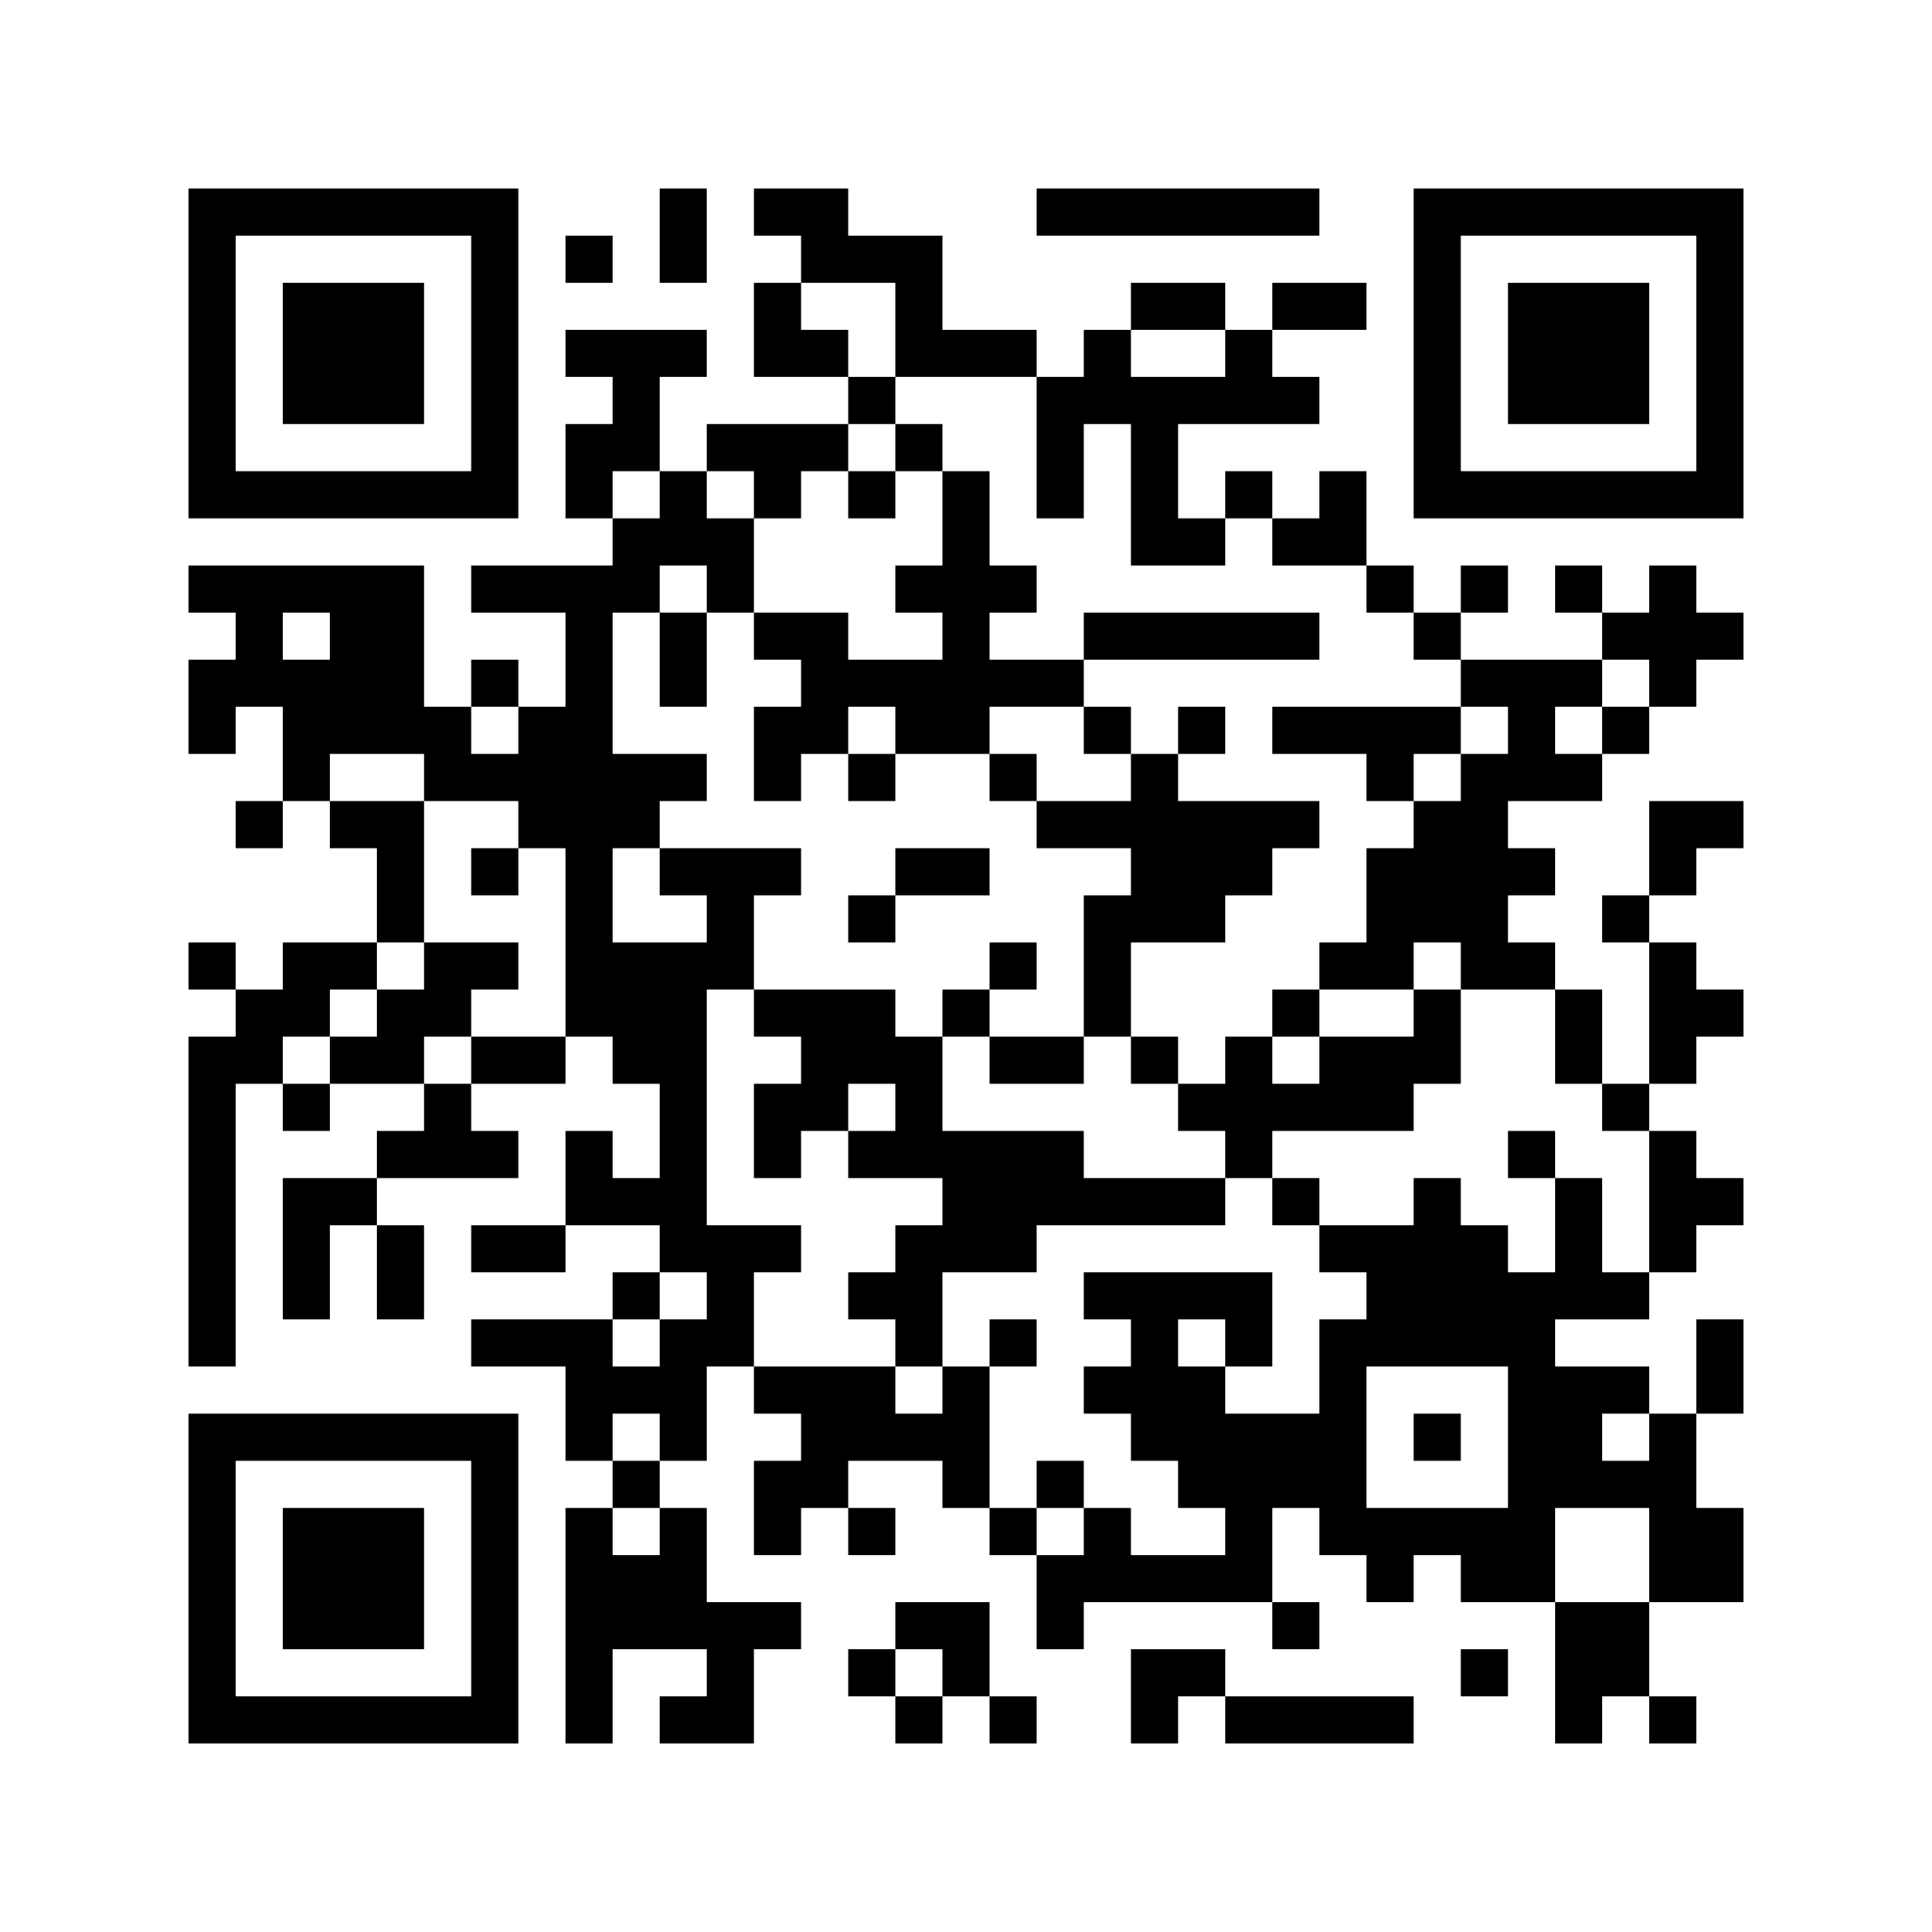
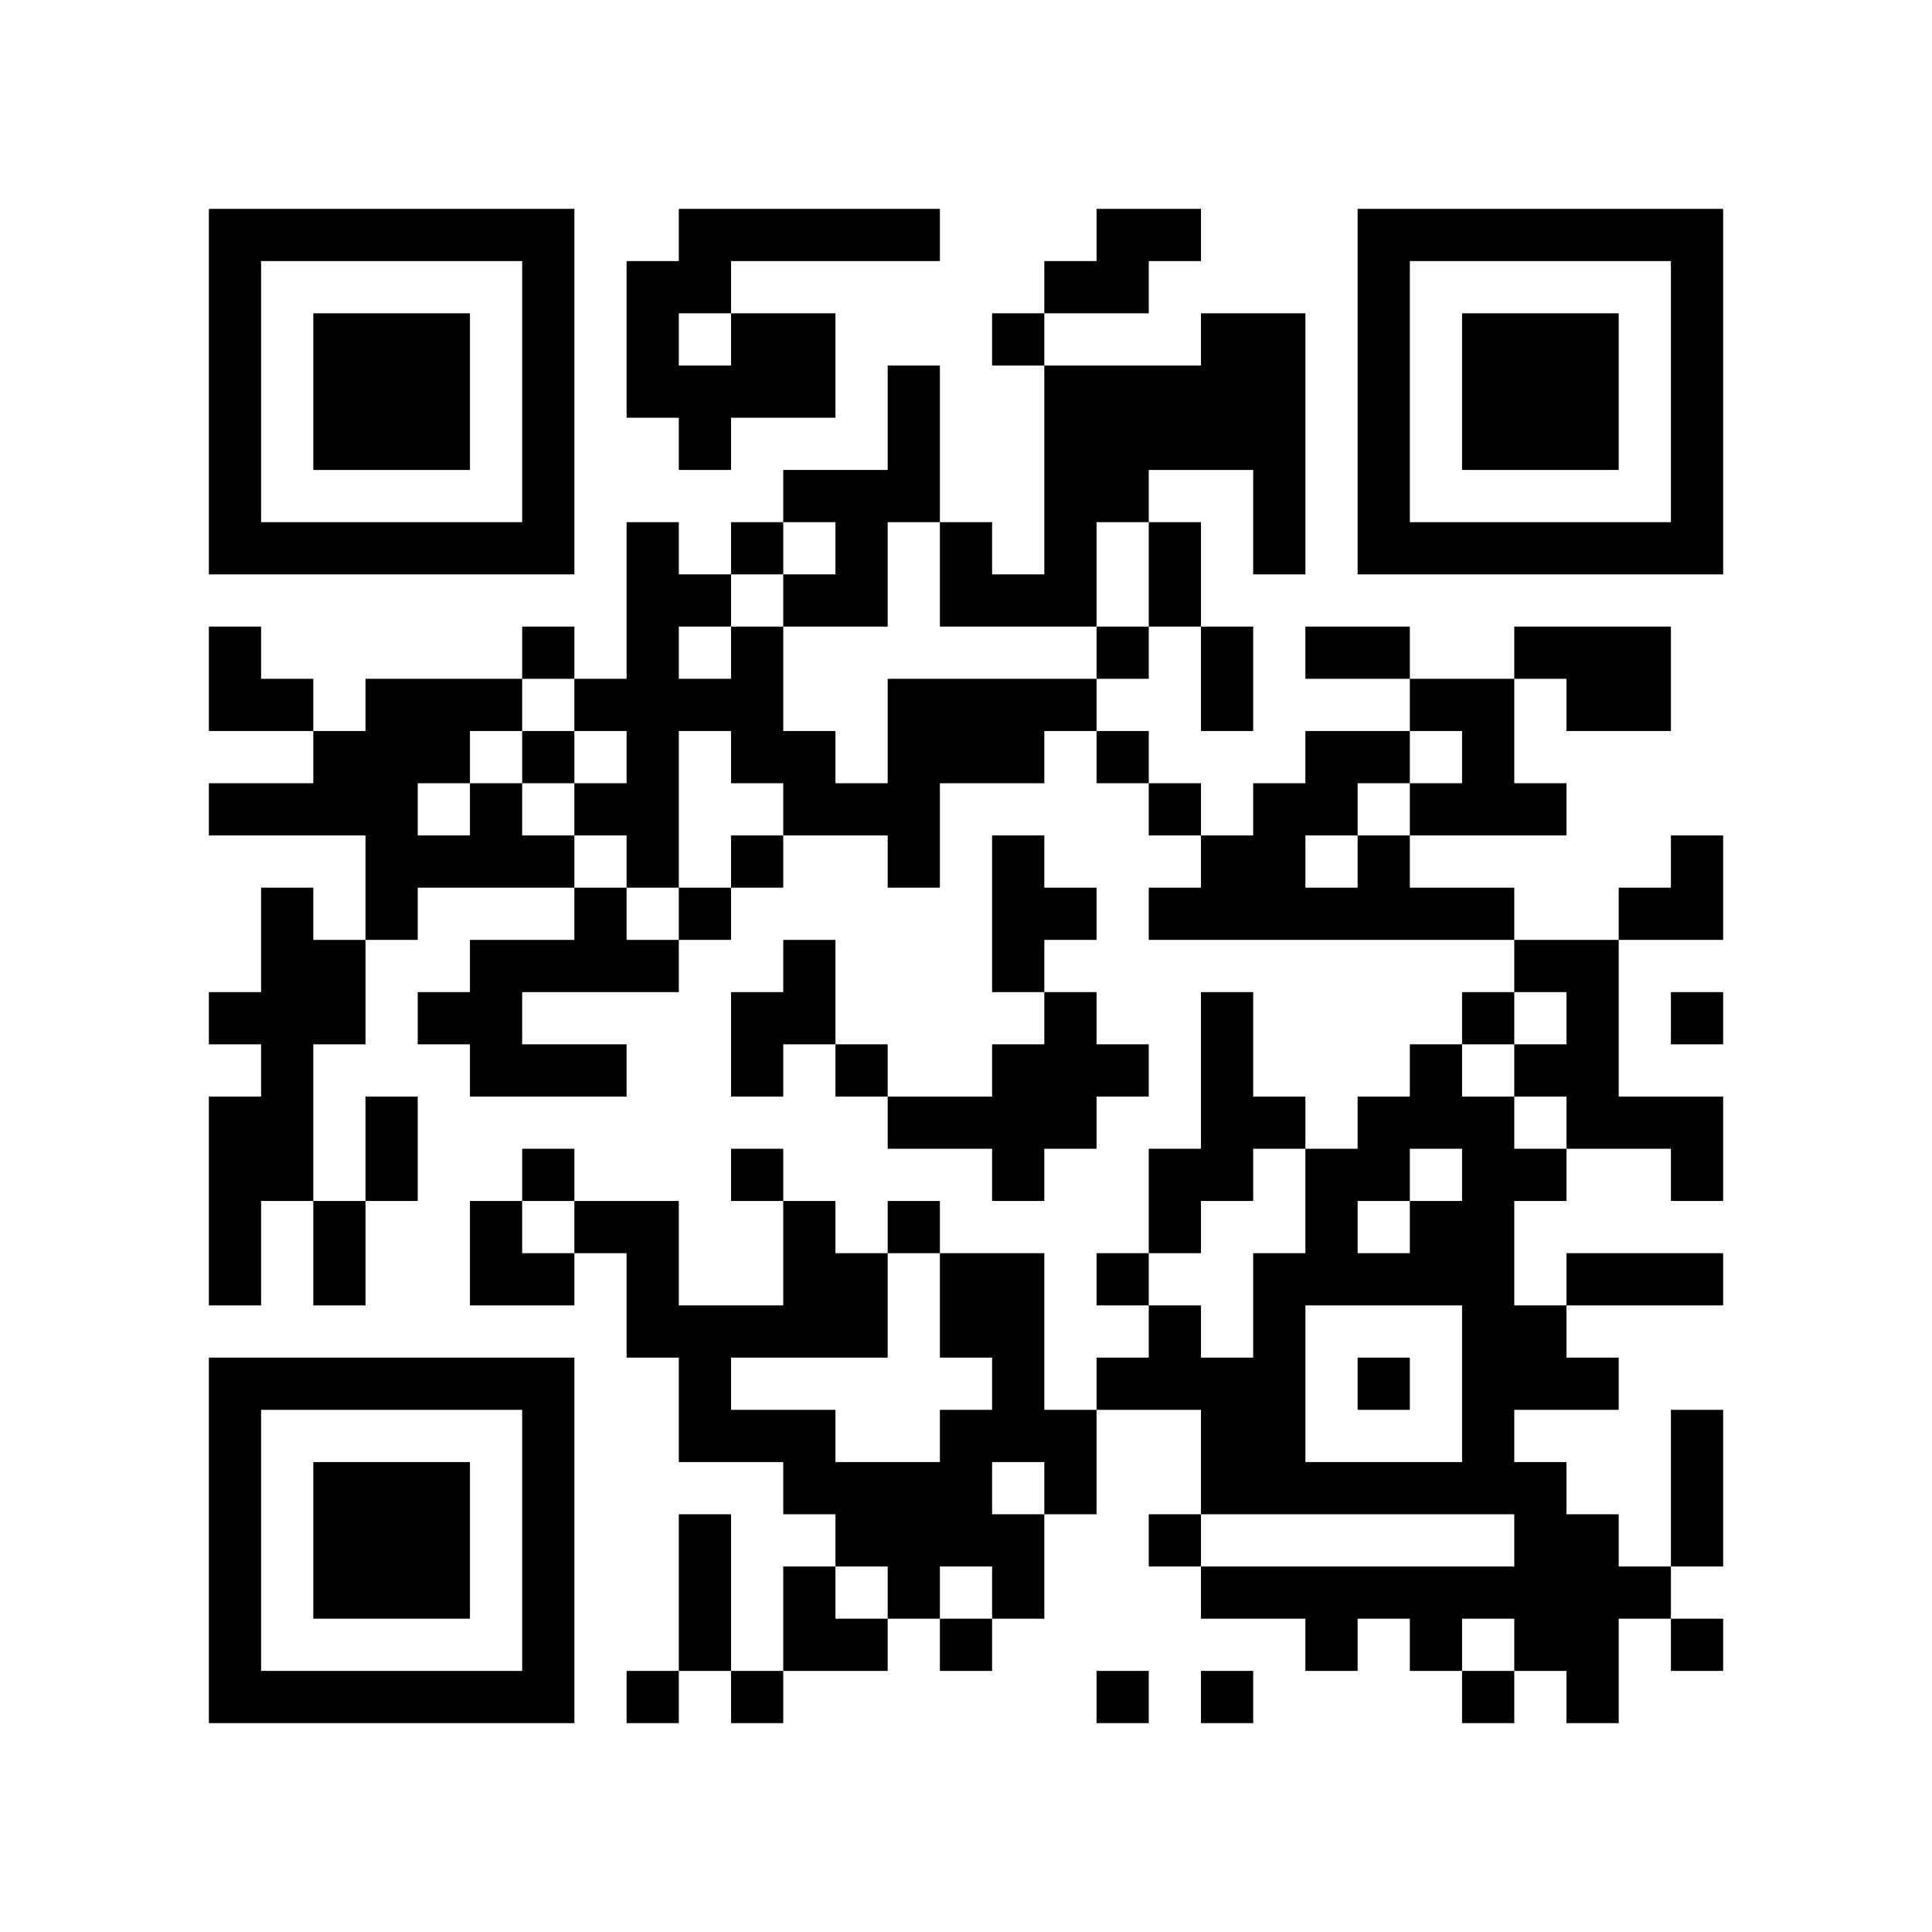
- <svg xmlns="http://www.w3.org/2000/svg" width="41mm" height="41mm" version="1.1" viewBox="0 0 41 41">
-   <path id="qr-path" d="M4,4H5V5H4zM5,4H6V5H5zM6,4H7V5H6zM7,4H8V5H7zM8,4H9V5H8zM9,4H10V5H9zM10,4H11V5H10zM14,4H15V5H14zM16,4H17V5H16zM17,4H18V5H17zM22,4H23V5H22zM23,4H24V5H23zM24,4H25V5H24zM25,4H26V5H25zM26,4H27V5H26zM27,4H28V5H27zM30,4H31V5H30zM31,4H32V5H31zM32,4H33V5H32zM33,4H34V5H33zM34,4H35V5H34zM35,4H36V5H35zM36,4H37V5H36zM4,5H5V6H4zM10,5H11V6H10zM12,5H13V6H12zM14,5H15V6H14zM17,5H18V6H17zM18,5H19V6H18zM19,5H20V6H19zM30,5H31V6H30zM36,5H37V6H36zM4,6H5V7H4zM6,6H7V7H6zM7,6H8V7H7zM8,6H9V7H8zM10,6H11V7H10zM16,6H17V7H16zM19,6H20V7H19zM24,6H25V7H24zM25,6H26V7H25zM27,6H28V7H27zM28,6H29V7H28zM30,6H31V7H30zM32,6H33V7H32zM33,6H34V7H33zM34,6H35V7H34zM36,6H37V7H36zM4,7H5V8H4zM6,7H7V8H6zM7,7H8V8H7zM8,7H9V8H8zM10,7H11V8H10zM12,7H13V8H12zM13,7H14V8H13zM14,7H15V8H14zM16,7H17V8H16zM17,7H18V8H17zM19,7H20V8H19zM20,7H21V8H20zM21,7H22V8H21zM23,7H24V8H23zM26,7H27V8H26zM30,7H31V8H30zM32,7H33V8H32zM33,7H34V8H33zM34,7H35V8H34zM36,7H37V8H36zM4,8H5V9H4zM6,8H7V9H6zM7,8H8V9H7zM8,8H9V9H8zM10,8H11V9H10zM13,8H14V9H13zM18,8H19V9H18zM22,8H23V9H22zM23,8H24V9H23zM24,8H25V9H24zM25,8H26V9H25zM26,8H27V9H26zM27,8H28V9H27zM30,8H31V9H30zM32,8H33V9H32zM33,8H34V9H33zM34,8H35V9H34zM36,8H37V9H36zM4,9H5V10H4zM10,9H11V10H10zM12,9H13V10H12zM13,9H14V10H13zM15,9H16V10H15zM16,9H17V10H16zM17,9H18V10H17zM19,9H20V10H19zM22,9H23V10H22zM24,9H25V10H24zM30,9H31V10H30zM36,9H37V10H36zM4,10H5V11H4zM5,10H6V11H5zM6,10H7V11H6zM7,10H8V11H7zM8,10H9V11H8zM9,10H10V11H9zM10,10H11V11H10zM12,10H13V11H12zM14,10H15V11H14zM16,10H17V11H16zM18,10H19V11H18zM20,10H21V11H20zM22,10H23V11H22zM24,10H25V11H24zM26,10H27V11H26zM28,10H29V11H28zM30,10H31V11H30zM31,10H32V11H31zM32,10H33V11H32zM33,10H34V11H33zM34,10H35V11H34zM35,10H36V11H35zM36,10H37V11H36zM13,11H14V12H13zM14,11H15V12H14zM15,11H16V12H15zM20,11H21V12H20zM24,11H25V12H24zM25,11H26V12H25zM27,11H28V12H27zM28,11H29V12H28zM4,12H5V13H4zM5,12H6V13H5zM6,12H7V13H6zM7,12H8V13H7zM8,12H9V13H8zM10,12H11V13H10zM11,12H12V13H11zM12,12H13V13H12zM13,12H14V13H13zM15,12H16V13H15zM19,12H20V13H19zM20,12H21V13H20zM21,12H22V13H21zM29,12H30V13H29zM31,12H32V13H31zM33,12H34V13H33zM35,12H36V13H35zM5,13H6V14H5zM7,13H8V14H7zM8,13H9V14H8zM12,13H13V14H12zM14,13H15V14H14zM16,13H17V14H16zM17,13H18V14H17zM20,13H21V14H20zM23,13H24V14H23zM24,13H25V14H24zM25,13H26V14H25zM26,13H27V14H26zM27,13H28V14H27zM30,13H31V14H30zM34,13H35V14H34zM35,13H36V14H35zM36,13H37V14H36zM4,14H5V15H4zM5,14H6V15H5zM6,14H7V15H6zM7,14H8V15H7zM8,14H9V15H8zM10,14H11V15H10zM12,14H13V15H12zM14,14H15V15H14zM17,14H18V15H17zM18,14H19V15H18zM19,14H20V15H19zM20,14H21V15H20zM21,14H22V15H21zM22,14H23V15H22zM31,14H32V15H31zM32,14H33V15H32zM33,14H34V15H33zM35,14H36V15H35zM4,15H5V16H4zM6,15H7V16H6zM7,15H8V16H7zM8,15H9V16H8zM9,15H10V16H9zM11,15H12V16H11zM12,15H13V16H12zM16,15H17V16H16zM17,15H18V16H17zM19,15H20V16H19zM20,15H21V16H20zM23,15H24V16H23zM25,15H26V16H25zM27,15H28V16H27zM28,15H29V16H28zM29,15H30V16H29zM30,15H31V16H30zM32,15H33V16H32zM34,15H35V16H34zM6,16H7V17H6zM9,16H10V17H9zM10,16H11V17H10zM11,16H12V17H11zM12,16H13V17H12zM13,16H14V17H13zM14,16H15V17H14zM16,16H17V17H16zM18,16H19V17H18zM21,16H22V17H21zM24,16H25V17H24zM29,16H30V17H29zM31,16H32V17H31zM32,16H33V17H32zM33,16H34V17H33zM5,17H6V18H5zM7,17H8V18H7zM8,17H9V18H8zM11,17H12V18H11zM12,17H13V18H12zM13,17H14V18H13zM22,17H23V18H22zM23,17H24V18H23zM24,17H25V18H24zM25,17H26V18H25zM26,17H27V18H26zM27,17H28V18H27zM30,17H31V18H30zM31,17H32V18H31zM35,17H36V18H35zM36,17H37V18H36zM8,18H9V19H8zM10,18H11V19H10zM12,18H13V19H12zM14,18H15V19H14zM15,18H16V19H15zM16,18H17V19H16zM19,18H20V19H19zM20,18H21V19H20zM24,18H25V19H24zM25,18H26V19H25zM26,18H27V19H26zM29,18H30V19H29zM30,18H31V19H30zM31,18H32V19H31zM32,18H33V19H32zM35,18H36V19H35zM8,19H9V20H8zM12,19H13V20H12zM15,19H16V20H15zM18,19H19V20H18zM23,19H24V20H23zM24,19H25V20H24zM25,19H26V20H25zM29,19H30V20H29zM30,19H31V20H30zM31,19H32V20H31zM34,19H35V20H34zM4,20H5V21H4zM6,20H7V21H6zM7,20H8V21H7zM9,20H10V21H9zM10,20H11V21H10zM12,20H13V21H12zM13,20H14V21H13zM14,20H15V21H14zM15,20H16V21H15zM21,20H22V21H21zM23,20H24V21H23zM28,20H29V21H28zM29,20H30V21H29zM31,20H32V21H31zM32,20H33V21H32zM35,20H36V21H35zM5,21H6V22H5zM6,21H7V22H6zM8,21H9V22H8zM9,21H10V22H9zM12,21H13V22H12zM13,21H14V22H13zM14,21H15V22H14zM16,21H17V22H16zM17,21H18V22H17zM18,21H19V22H18zM20,21H21V22H20zM23,21H24V22H23zM27,21H28V22H27zM30,21H31V22H30zM33,21H34V22H33zM35,21H36V22H35zM36,21H37V22H36zM4,22H5V23H4zM5,22H6V23H5zM7,22H8V23H7zM8,22H9V23H8zM10,22H11V23H10zM11,22H12V23H11zM13,22H14V23H13zM14,22H15V23H14zM17,22H18V23H17zM18,22H19V23H18zM19,22H20V23H19zM21,22H22V23H21zM22,22H23V23H22zM24,22H25V23H24zM26,22H27V23H26zM28,22H29V23H28zM29,22H30V23H29zM30,22H31V23H30zM33,22H34V23H33zM35,22H36V23H35zM4,23H5V24H4zM6,23H7V24H6zM9,23H10V24H9zM14,23H15V24H14zM16,23H17V24H16zM17,23H18V24H17zM19,23H20V24H19zM25,23H26V24H25zM26,23H27V24H26zM27,23H28V24H27zM28,23H29V24H28zM29,23H30V24H29zM34,23H35V24H34zM4,24H5V25H4zM8,24H9V25H8zM9,24H10V25H9zM10,24H11V25H10zM12,24H13V25H12zM14,24H15V25H14zM16,24H17V25H16zM18,24H19V25H18zM19,24H20V25H19zM20,24H21V25H20zM21,24H22V25H21zM22,24H23V25H22zM26,24H27V25H26zM32,24H33V25H32zM35,24H36V25H35zM4,25H5V26H4zM6,25H7V26H6zM7,25H8V26H7zM12,25H13V26H12zM13,25H14V26H13zM14,25H15V26H14zM20,25H21V26H20zM21,25H22V26H21zM22,25H23V26H22zM23,25H24V26H23zM24,25H25V26H24zM25,25H26V26H25zM27,25H28V26H27zM30,25H31V26H30zM33,25H34V26H33zM35,25H36V26H35zM36,25H37V26H36zM4,26H5V27H4zM6,26H7V27H6zM8,26H9V27H8zM10,26H11V27H10zM11,26H12V27H11zM14,26H15V27H14zM15,26H16V27H15zM16,26H17V27H16zM19,26H20V27H19zM20,26H21V27H20zM21,26H22V27H21zM28,26H29V27H28zM29,26H30V27H29zM30,26H31V27H30zM31,26H32V27H31zM33,26H34V27H33zM35,26H36V27H35zM4,27H5V28H4zM6,27H7V28H6zM8,27H9V28H8zM13,27H14V28H13zM15,27H16V28H15zM18,27H19V28H18zM19,27H20V28H19zM23,27H24V28H23zM24,27H25V28H24zM25,27H26V28H25zM26,27H27V28H26zM29,27H30V28H29zM30,27H31V28H30zM31,27H32V28H31zM32,27H33V28H32zM33,27H34V28H33zM34,27H35V28H34zM4,28H5V29H4zM10,28H11V29H10zM11,28H12V29H11zM12,28H13V29H12zM14,28H15V29H14zM15,28H16V29H15zM19,28H20V29H19zM21,28H22V29H21zM24,28H25V29H24zM26,28H27V29H26zM28,28H29V29H28zM29,28H30V29H29zM30,28H31V29H30zM31,28H32V29H31zM32,28H33V29H32zM36,28H37V29H36zM12,29H13V30H12zM13,29H14V30H13zM14,29H15V30H14zM16,29H17V30H16zM17,29H18V30H17zM18,29H19V30H18zM20,29H21V30H20zM23,29H24V30H23zM24,29H25V30H24zM25,29H26V30H25zM28,29H29V30H28zM32,29H33V30H32zM33,29H34V30H33zM34,29H35V30H34zM36,29H37V30H36zM4,30H5V31H4zM5,30H6V31H5zM6,30H7V31H6zM7,30H8V31H7zM8,30H9V31H8zM9,30H10V31H9zM10,30H11V31H10zM12,30H13V31H12zM14,30H15V31H14zM17,30H18V31H17zM18,30H19V31H18zM19,30H20V31H19zM20,30H21V31H20zM24,30H25V31H24zM25,30H26V31H25zM26,30H27V31H26zM27,30H28V31H27zM28,30H29V31H28zM30,30H31V31H30zM32,30H33V31H32zM33,30H34V31H33zM35,30H36V31H35zM4,31H5V32H4zM10,31H11V32H10zM13,31H14V32H13zM16,31H17V32H16zM17,31H18V32H17zM20,31H21V32H20zM22,31H23V32H22zM25,31H26V32H25zM26,31H27V32H26zM27,31H28V32H27zM28,31H29V32H28zM32,31H33V32H32zM33,31H34V32H33zM34,31H35V32H34zM35,31H36V32H35zM4,32H5V33H4zM6,32H7V33H6zM7,32H8V33H7zM8,32H9V33H8zM10,32H11V33H10zM12,32H13V33H12zM14,32H15V33H14zM16,32H17V33H16zM18,32H19V33H18zM21,32H22V33H21zM23,32H24V33H23zM26,32H27V33H26zM28,32H29V33H28zM29,32H30V33H29zM30,32H31V33H30zM31,32H32V33H31zM32,32H33V33H32zM35,32H36V33H35zM36,32H37V33H36zM4,33H5V34H4zM6,33H7V34H6zM7,33H8V34H7zM8,33H9V34H8zM10,33H11V34H10zM12,33H13V34H12zM13,33H14V34H13zM14,33H15V34H14zM22,33H23V34H22zM23,33H24V34H23zM24,33H25V34H24zM25,33H26V34H25zM26,33H27V34H26zM29,33H30V34H29zM31,33H32V34H31zM32,33H33V34H32zM35,33H36V34H35zM36,33H37V34H36zM4,34H5V35H4zM6,34H7V35H6zM7,34H8V35H7zM8,34H9V35H8zM10,34H11V35H10zM12,34H13V35H12zM13,34H14V35H13zM14,34H15V35H14zM15,34H16V35H15zM16,34H17V35H16zM19,34H20V35H19zM20,34H21V35H20zM22,34H23V35H22zM27,34H28V35H27zM33,34H34V35H33zM34,34H35V35H34zM4,35H5V36H4zM10,35H11V36H10zM12,35H13V36H12zM15,35H16V36H15zM18,35H19V36H18zM20,35H21V36H20zM24,35H25V36H24zM25,35H26V36H25zM31,35H32V36H31zM33,35H34V36H33zM34,35H35V36H34zM4,36H5V37H4zM5,36H6V37H5zM6,36H7V37H6zM7,36H8V37H7zM8,36H9V37H8zM9,36H10V37H9zM10,36H11V37H10zM12,36H13V37H12zM14,36H15V37H14zM15,36H16V37H15zM19,36H20V37H19zM21,36H22V37H21zM24,36H25V37H24zM26,36H27V37H26zM27,36H28V37H27zM28,36H29V37H28zM29,36H30V37H29zM33,36H34V37H33zM35,36H36V37H35z" fill="#000000" fill-opacity="1" fill-rule="nonzero" stroke="none" />
+ <svg xmlns="http://www.w3.org/2000/svg" width="37mm" height="37mm" version="1.1" viewBox="0 0 37 37">
+   <path d="M4,4H5V5H4zM5,4H6V5H5zM6,4H7V5H6zM7,4H8V5H7zM8,4H9V5H8zM9,4H10V5H9zM10,4H11V5H10zM13,4H14V5H13zM14,4H15V5H14zM15,4H16V5H15zM16,4H17V5H16zM17,4H18V5H17zM21,4H22V5H21zM22,4H23V5H22zM26,4H27V5H26zM27,4H28V5H27zM28,4H29V5H28zM29,4H30V5H29zM30,4H31V5H30zM31,4H32V5H31zM32,4H33V5H32zM4,5H5V6H4zM10,5H11V6H10zM12,5H13V6H12zM13,5H14V6H13zM20,5H21V6H20zM21,5H22V6H21zM26,5H27V6H26zM32,5H33V6H32zM4,6H5V7H4zM6,6H7V7H6zM7,6H8V7H7zM8,6H9V7H8zM10,6H11V7H10zM12,6H13V7H12zM14,6H15V7H14zM15,6H16V7H15zM19,6H20V7H19zM23,6H24V7H23zM24,6H25V7H24zM26,6H27V7H26zM28,6H29V7H28zM29,6H30V7H29zM30,6H31V7H30zM32,6H33V7H32zM4,7H5V8H4zM6,7H7V8H6zM7,7H8V8H7zM8,7H9V8H8zM10,7H11V8H10zM12,7H13V8H12zM13,7H14V8H13zM14,7H15V8H14zM15,7H16V8H15zM17,7H18V8H17zM20,7H21V8H20zM21,7H22V8H21zM22,7H23V8H22zM23,7H24V8H23zM24,7H25V8H24zM26,7H27V8H26zM28,7H29V8H28zM29,7H30V8H29zM30,7H31V8H30zM32,7H33V8H32zM4,8H5V9H4zM6,8H7V9H6zM7,8H8V9H7zM8,8H9V9H8zM10,8H11V9H10zM13,8H14V9H13zM17,8H18V9H17zM20,8H21V9H20zM21,8H22V9H21zM22,8H23V9H22zM23,8H24V9H23zM24,8H25V9H24zM26,8H27V9H26zM28,8H29V9H28zM29,8H30V9H29zM30,8H31V9H30zM32,8H33V9H32zM4,9H5V10H4zM10,9H11V10H10zM15,9H16V10H15zM16,9H17V10H16zM17,9H18V10H17zM20,9H21V10H20zM21,9H22V10H21zM24,9H25V10H24zM26,9H27V10H26zM32,9H33V10H32zM4,10H5V11H4zM5,10H6V11H5zM6,10H7V11H6zM7,10H8V11H7zM8,10H9V11H8zM9,10H10V11H9zM10,10H11V11H10zM12,10H13V11H12zM14,10H15V11H14zM16,10H17V11H16zM18,10H19V11H18zM20,10H21V11H20zM22,10H23V11H22zM24,10H25V11H24zM26,10H27V11H26zM27,10H28V11H27zM28,10H29V11H28zM29,10H30V11H29zM30,10H31V11H30zM31,10H32V11H31zM32,10H33V11H32zM12,11H13V12H12zM13,11H14V12H13zM15,11H16V12H15zM16,11H17V12H16zM18,11H19V12H18zM19,11H20V12H19zM20,11H21V12H20zM22,11H23V12H22zM4,12H5V13H4zM10,12H11V13H10zM12,12H13V13H12zM14,12H15V13H14zM21,12H22V13H21zM23,12H24V13H23zM25,12H26V13H25zM26,12H27V13H26zM29,12H30V13H29zM30,12H31V13H30zM31,12H32V13H31zM4,13H5V14H4zM5,13H6V14H5zM7,13H8V14H7zM8,13H9V14H8zM9,13H10V14H9zM11,13H12V14H11zM12,13H13V14H12zM13,13H14V14H13zM14,13H15V14H14zM17,13H18V14H17zM18,13H19V14H18zM19,13H20V14H19zM20,13H21V14H20zM23,13H24V14H23zM27,13H28V14H27zM28,13H29V14H28zM30,13H31V14H30zM31,13H32V14H31zM6,14H7V15H6zM7,14H8V15H7zM8,14H9V15H8zM10,14H11V15H10zM12,14H13V15H12zM14,14H15V15H14zM15,14H16V15H15zM17,14H18V15H17zM18,14H19V15H18zM19,14H20V15H19zM21,14H22V15H21zM25,14H26V15H25zM26,14H27V15H26zM28,14H29V15H28zM4,15H5V16H4zM5,15H6V16H5zM6,15H7V16H6zM7,15H8V16H7zM9,15H10V16H9zM11,15H12V16H11zM12,15H13V16H12zM15,15H16V16H15zM16,15H17V16H16zM17,15H18V16H17zM22,15H23V16H22zM24,15H25V16H24zM25,15H26V16H25zM27,15H28V16H27zM28,15H29V16H28zM29,15H30V16H29zM7,16H8V17H7zM8,16H9V17H8zM9,16H10V17H9zM10,16H11V17H10zM12,16H13V17H12zM14,16H15V17H14zM17,16H18V17H17zM19,16H20V17H19zM23,16H24V17H23zM24,16H25V17H24zM26,16H27V17H26zM32,16H33V17H32zM5,17H6V18H5zM7,17H8V18H7zM11,17H12V18H11zM13,17H14V18H13zM19,17H20V18H19zM20,17H21V18H20zM22,17H23V18H22zM23,17H24V18H23zM24,17H25V18H24zM25,17H26V18H25zM26,17H27V18H26zM27,17H28V18H27zM28,17H29V18H28zM31,17H32V18H31zM32,17H33V18H32zM5,18H6V19H5zM6,18H7V19H6zM9,18H10V19H9zM10,18H11V19H10zM11,18H12V19H11zM12,18H13V19H12zM15,18H16V19H15zM19,18H20V19H19zM29,18H30V19H29zM30,18H31V19H30zM4,19H5V20H4zM5,19H6V20H5zM6,19H7V20H6zM8,19H9V20H8zM9,19H10V20H9zM14,19H15V20H14zM15,19H16V20H15zM20,19H21V20H20zM23,19H24V20H23zM28,19H29V20H28zM30,19H31V20H30zM32,19H33V20H32zM5,20H6V21H5zM9,20H10V21H9zM10,20H11V21H10zM11,20H12V21H11zM14,20H15V21H14zM16,20H17V21H16zM19,20H20V21H19zM20,20H21V21H20zM21,20H22V21H21zM23,20H24V21H23zM27,20H28V21H27zM29,20H30V21H29zM30,20H31V21H30zM4,21H5V22H4zM5,21H6V22H5zM7,21H8V22H7zM17,21H18V22H17zM18,21H19V22H18zM19,21H20V22H19zM20,21H21V22H20zM23,21H24V22H23zM24,21H25V22H24zM26,21H27V22H26zM27,21H28V22H27zM28,21H29V22H28zM30,21H31V22H30zM31,21H32V22H31zM32,21H33V22H32zM4,22H5V23H4zM5,22H6V23H5zM7,22H8V23H7zM10,22H11V23H10zM14,22H15V23H14zM19,22H20V23H19zM22,22H23V23H22zM23,22H24V23H23zM25,22H26V23H25zM26,22H27V23H26zM28,22H29V23H28zM29,22H30V23H29zM32,22H33V23H32zM4,23H5V24H4zM6,23H7V24H6zM9,23H10V24H9zM11,23H12V24H11zM12,23H13V24H12zM15,23H16V24H15zM17,23H18V24H17zM22,23H23V24H22zM25,23H26V24H25zM27,23H28V24H27zM28,23H29V24H28zM4,24H5V25H4zM6,24H7V25H6zM9,24H10V25H9zM10,24H11V25H10zM12,24H13V25H12zM15,24H16V25H15zM16,24H17V25H16zM18,24H19V25H18zM19,24H20V25H19zM21,24H22V25H21zM24,24H25V25H24zM25,24H26V25H25zM26,24H27V25H26zM27,24H28V25H27zM28,24H29V25H28zM30,24H31V25H30zM31,24H32V25H31zM32,24H33V25H32zM12,25H13V26H12zM13,25H14V26H13zM14,25H15V26H14zM15,25H16V26H15zM16,25H17V26H16zM18,25H19V26H18zM19,25H20V26H19zM22,25H23V26H22zM24,25H25V26H24zM28,25H29V26H28zM29,25H30V26H29zM4,26H5V27H4zM5,26H6V27H5zM6,26H7V27H6zM7,26H8V27H7zM8,26H9V27H8zM9,26H10V27H9zM10,26H11V27H10zM13,26H14V27H13zM19,26H20V27H19zM21,26H22V27H21zM22,26H23V27H22zM23,26H24V27H23zM24,26H25V27H24zM26,26H27V27H26zM28,26H29V27H28zM29,26H30V27H29zM30,26H31V27H30zM4,27H5V28H4zM10,27H11V28H10zM13,27H14V28H13zM14,27H15V28H14zM15,27H16V28H15zM18,27H19V28H18zM19,27H20V28H19zM20,27H21V28H20zM23,27H24V28H23zM24,27H25V28H24zM28,27H29V28H28zM32,27H33V28H32zM4,28H5V29H4zM6,28H7V29H6zM7,28H8V29H7zM8,28H9V29H8zM10,28H11V29H10zM15,28H16V29H15zM16,28H17V29H16zM17,28H18V29H17zM18,28H19V29H18zM20,28H21V29H20zM23,28H24V29H23zM24,28H25V29H24zM25,28H26V29H25zM26,28H27V29H26zM27,28H28V29H27zM28,28H29V29H28zM29,28H30V29H29zM32,28H33V29H32zM4,29H5V30H4zM6,29H7V30H6zM7,29H8V30H7zM8,29H9V30H8zM10,29H11V30H10zM13,29H14V30H13zM16,29H17V30H16zM17,29H18V30H17zM18,29H19V30H18zM19,29H20V30H19zM22,29H23V30H22zM29,29H30V30H29zM30,29H31V30H30zM32,29H33V30H32zM4,30H5V31H4zM6,30H7V31H6zM7,30H8V31H7zM8,30H9V31H8zM10,30H11V31H10zM13,30H14V31H13zM15,30H16V31H15zM17,30H18V31H17zM19,30H20V31H19zM23,30H24V31H23zM24,30H25V31H24zM25,30H26V31H25zM26,30H27V31H26zM27,30H28V31H27zM28,30H29V31H28zM29,30H30V31H29zM30,30H31V31H30zM31,30H32V31H31zM4,31H5V32H4zM10,31H11V32H10zM13,31H14V32H13zM15,31H16V32H15zM16,31H17V32H16zM18,31H19V32H18zM25,31H26V32H25zM27,31H28V32H27zM29,31H30V32H29zM30,31H31V32H30zM32,31H33V32H32zM4,32H5V33H4zM5,32H6V33H5zM6,32H7V33H6zM7,32H8V33H7zM8,32H9V33H8zM9,32H10V33H9zM10,32H11V33H10zM12,32H13V33H12zM14,32H15V33H14zM21,32H22V33H21zM23,32H24V33H23zM28,32H29V33H28zM30,32H31V33H30z" id="qr-path" fill="#000000" fill-opacity="1" fill-rule="nonzero" stroke="none" />
</svg>
